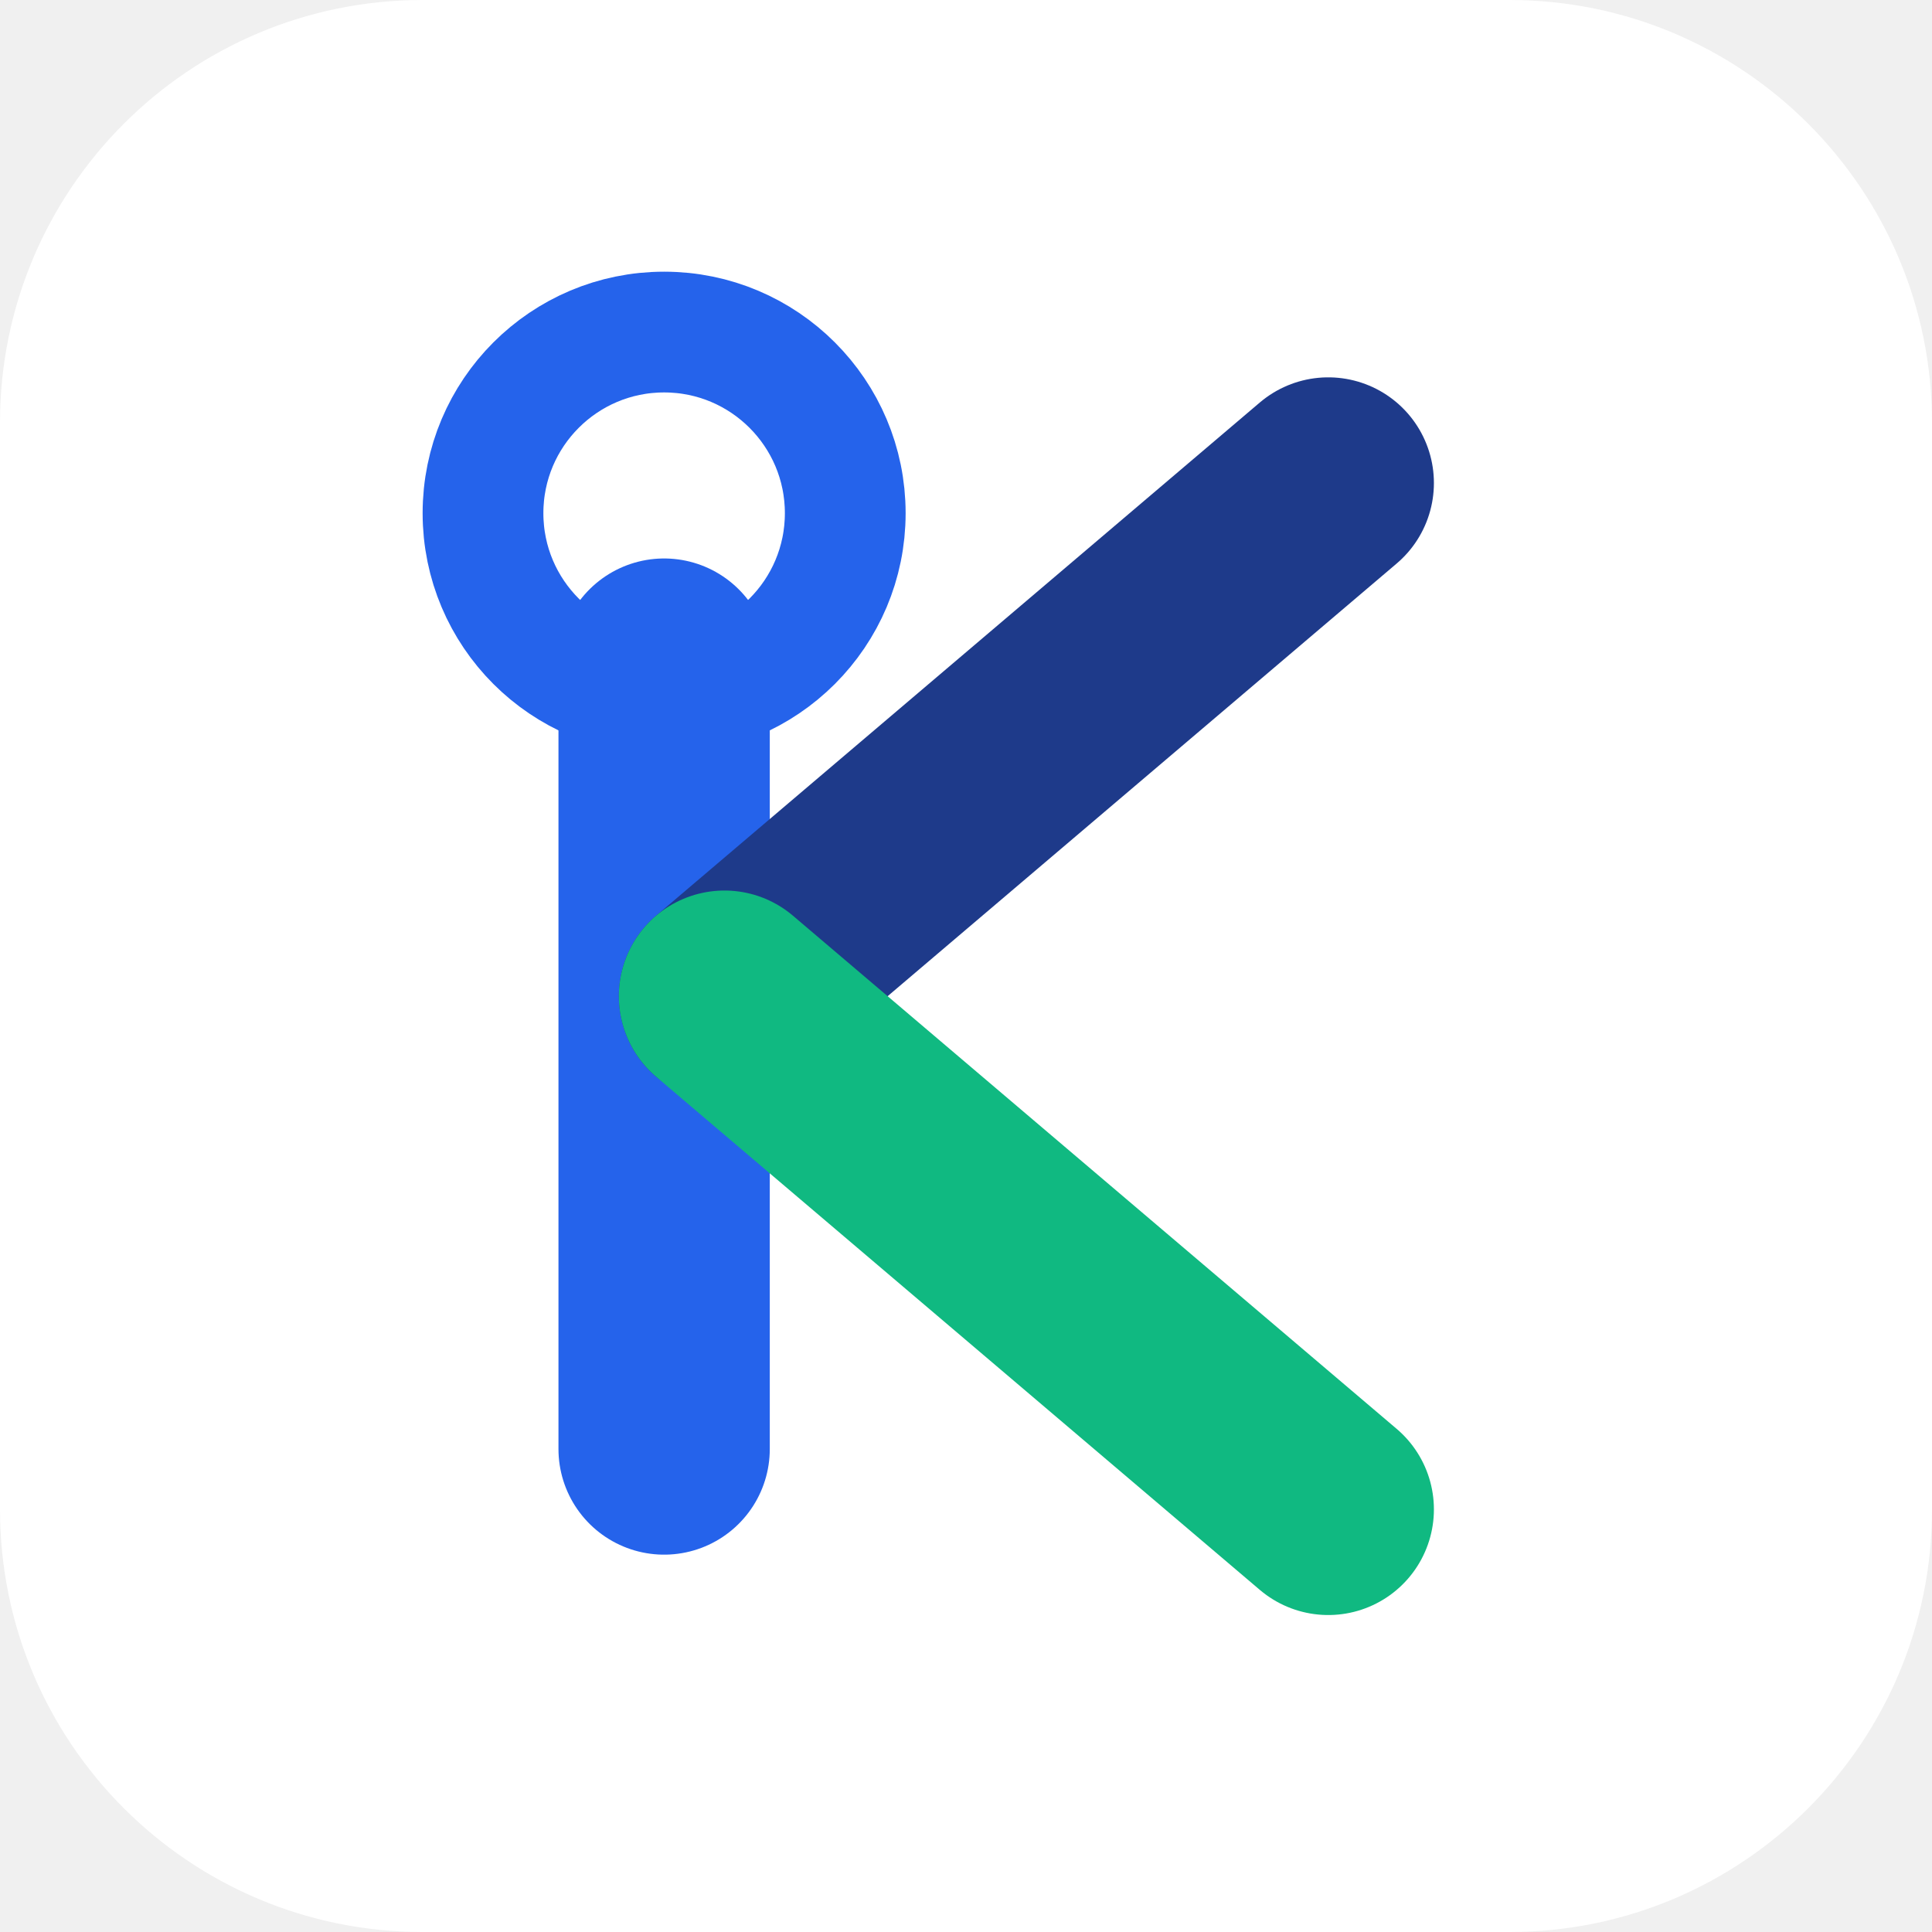
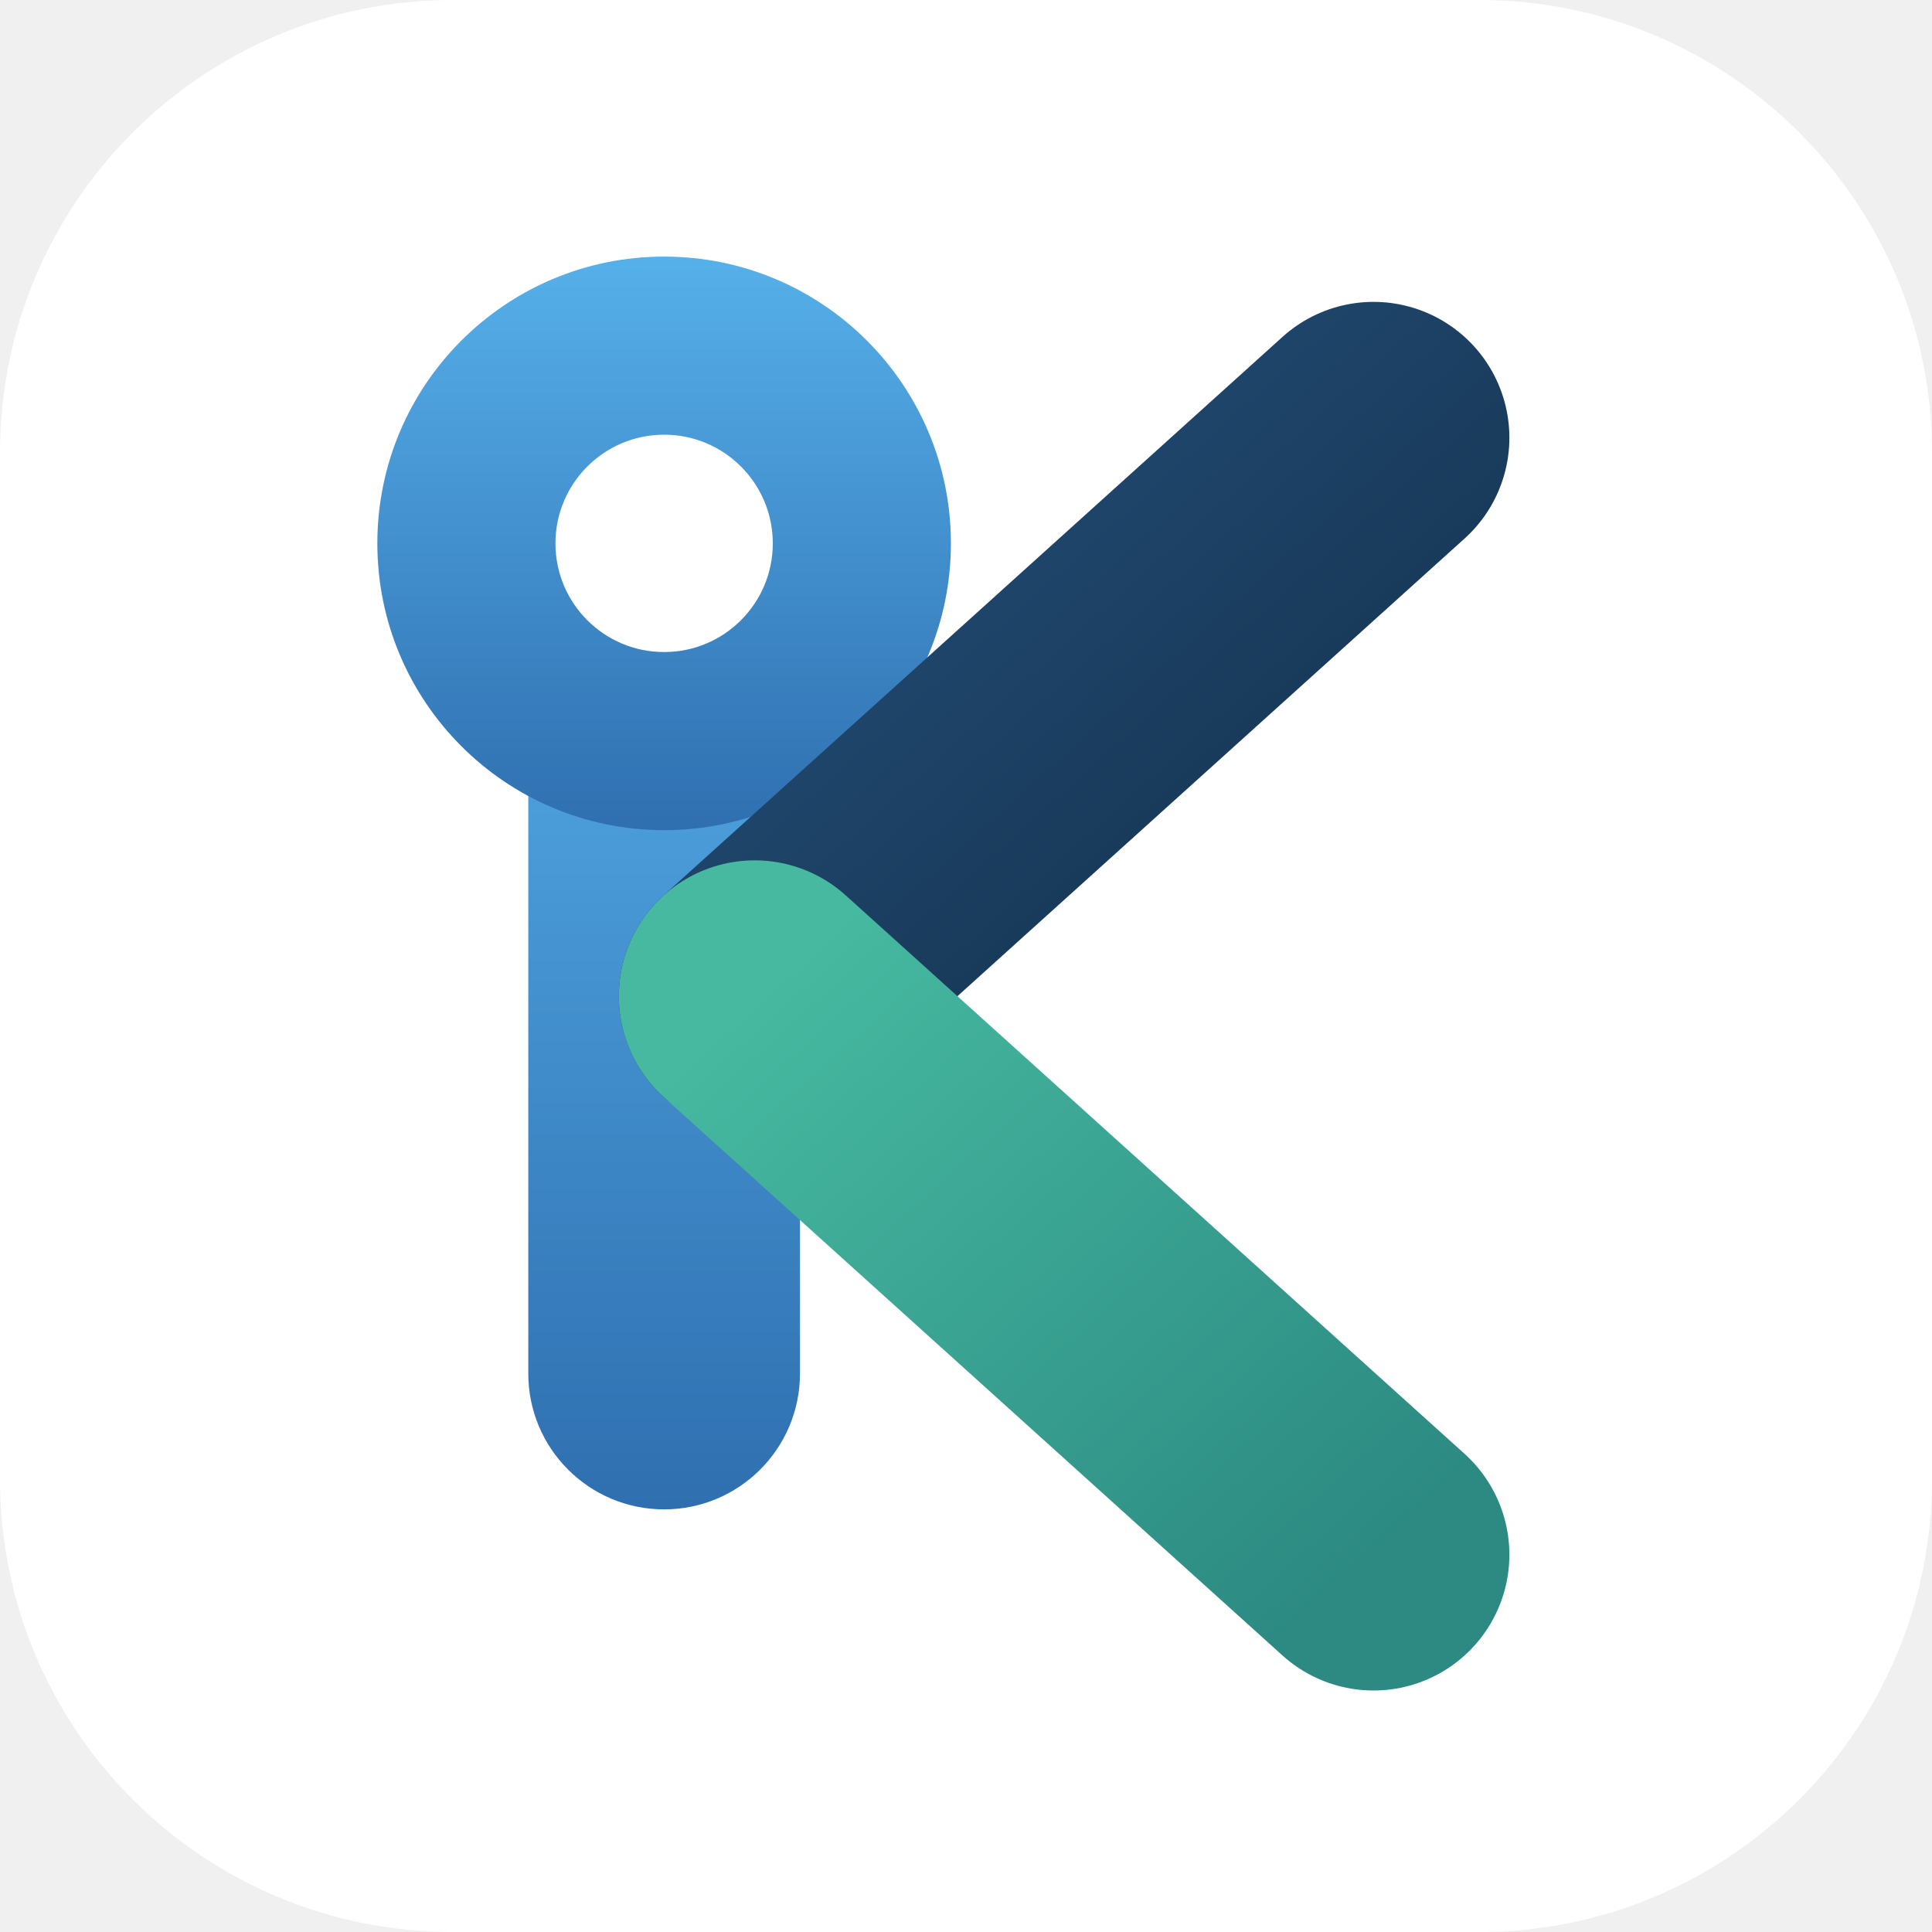
<svg xmlns="http://www.w3.org/2000/svg" width="64" height="64" viewBox="0 0 64 64" role="img" aria-label="KurashiMap">
-   <rect width="64" height="64" rx="14" fill="#ffffff" />
-   <circle cx="22" cy="17" r="6" fill="none" stroke="#2563eb" stroke-width="4" />
-   <path d="M22 22V48" stroke="#2563eb" stroke-width="7" stroke-linecap="round" />
-   <path d="M24 33L44 16" stroke="#1e3a8a" stroke-width="7" stroke-linecap="round" />
-   <path d="M24 33L44 50" stroke="#10b981" stroke-width="7" stroke-linecap="round" />
+   <defs>
+     <linearGradient id="pin" x1="0" y1="0" x2="0" y2="1">
+       <stop offset="0" stop-color="#56b0ea" />
+       <stop offset="1" stop-color="#2f6fb0" />
+     </linearGradient>
+     <linearGradient id="up" x1="0" y1="0" x2="1" y2="1">
+       <stop offset="0" stop-color="#234f78" />
+       <stop offset="1" stop-color="#14304c" />
+     </linearGradient>
+     <linearGradient id="lo" x1="0" y1="0" x2="1" y2="1">
+       <stop offset="0" stop-color="#46b9a0" />
+       <stop offset="1" stop-color="#2c8a82" />
+     </linearGradient>
+   </defs>
+   <rect width="64" height="64" rx="15" fill="#ffffff" />
+   <rect x="17.5" y="17" width="9" height="33" rx="4.5" fill="url(#pin)" />
+   <circle cx="22" cy="18" r="9.5" fill="url(#pin)" />
+   <circle cx="22" cy="18" r="3.6" fill="#ffffff" />
+   <path d="M25 33L45.5 14.5" stroke="url(#up)" stroke-width="9" stroke-linecap="round" />
+   <path d="M25 33L45.5 51.5" stroke="url(#lo)" stroke-width="9" stroke-linecap="round" />
</svg>
